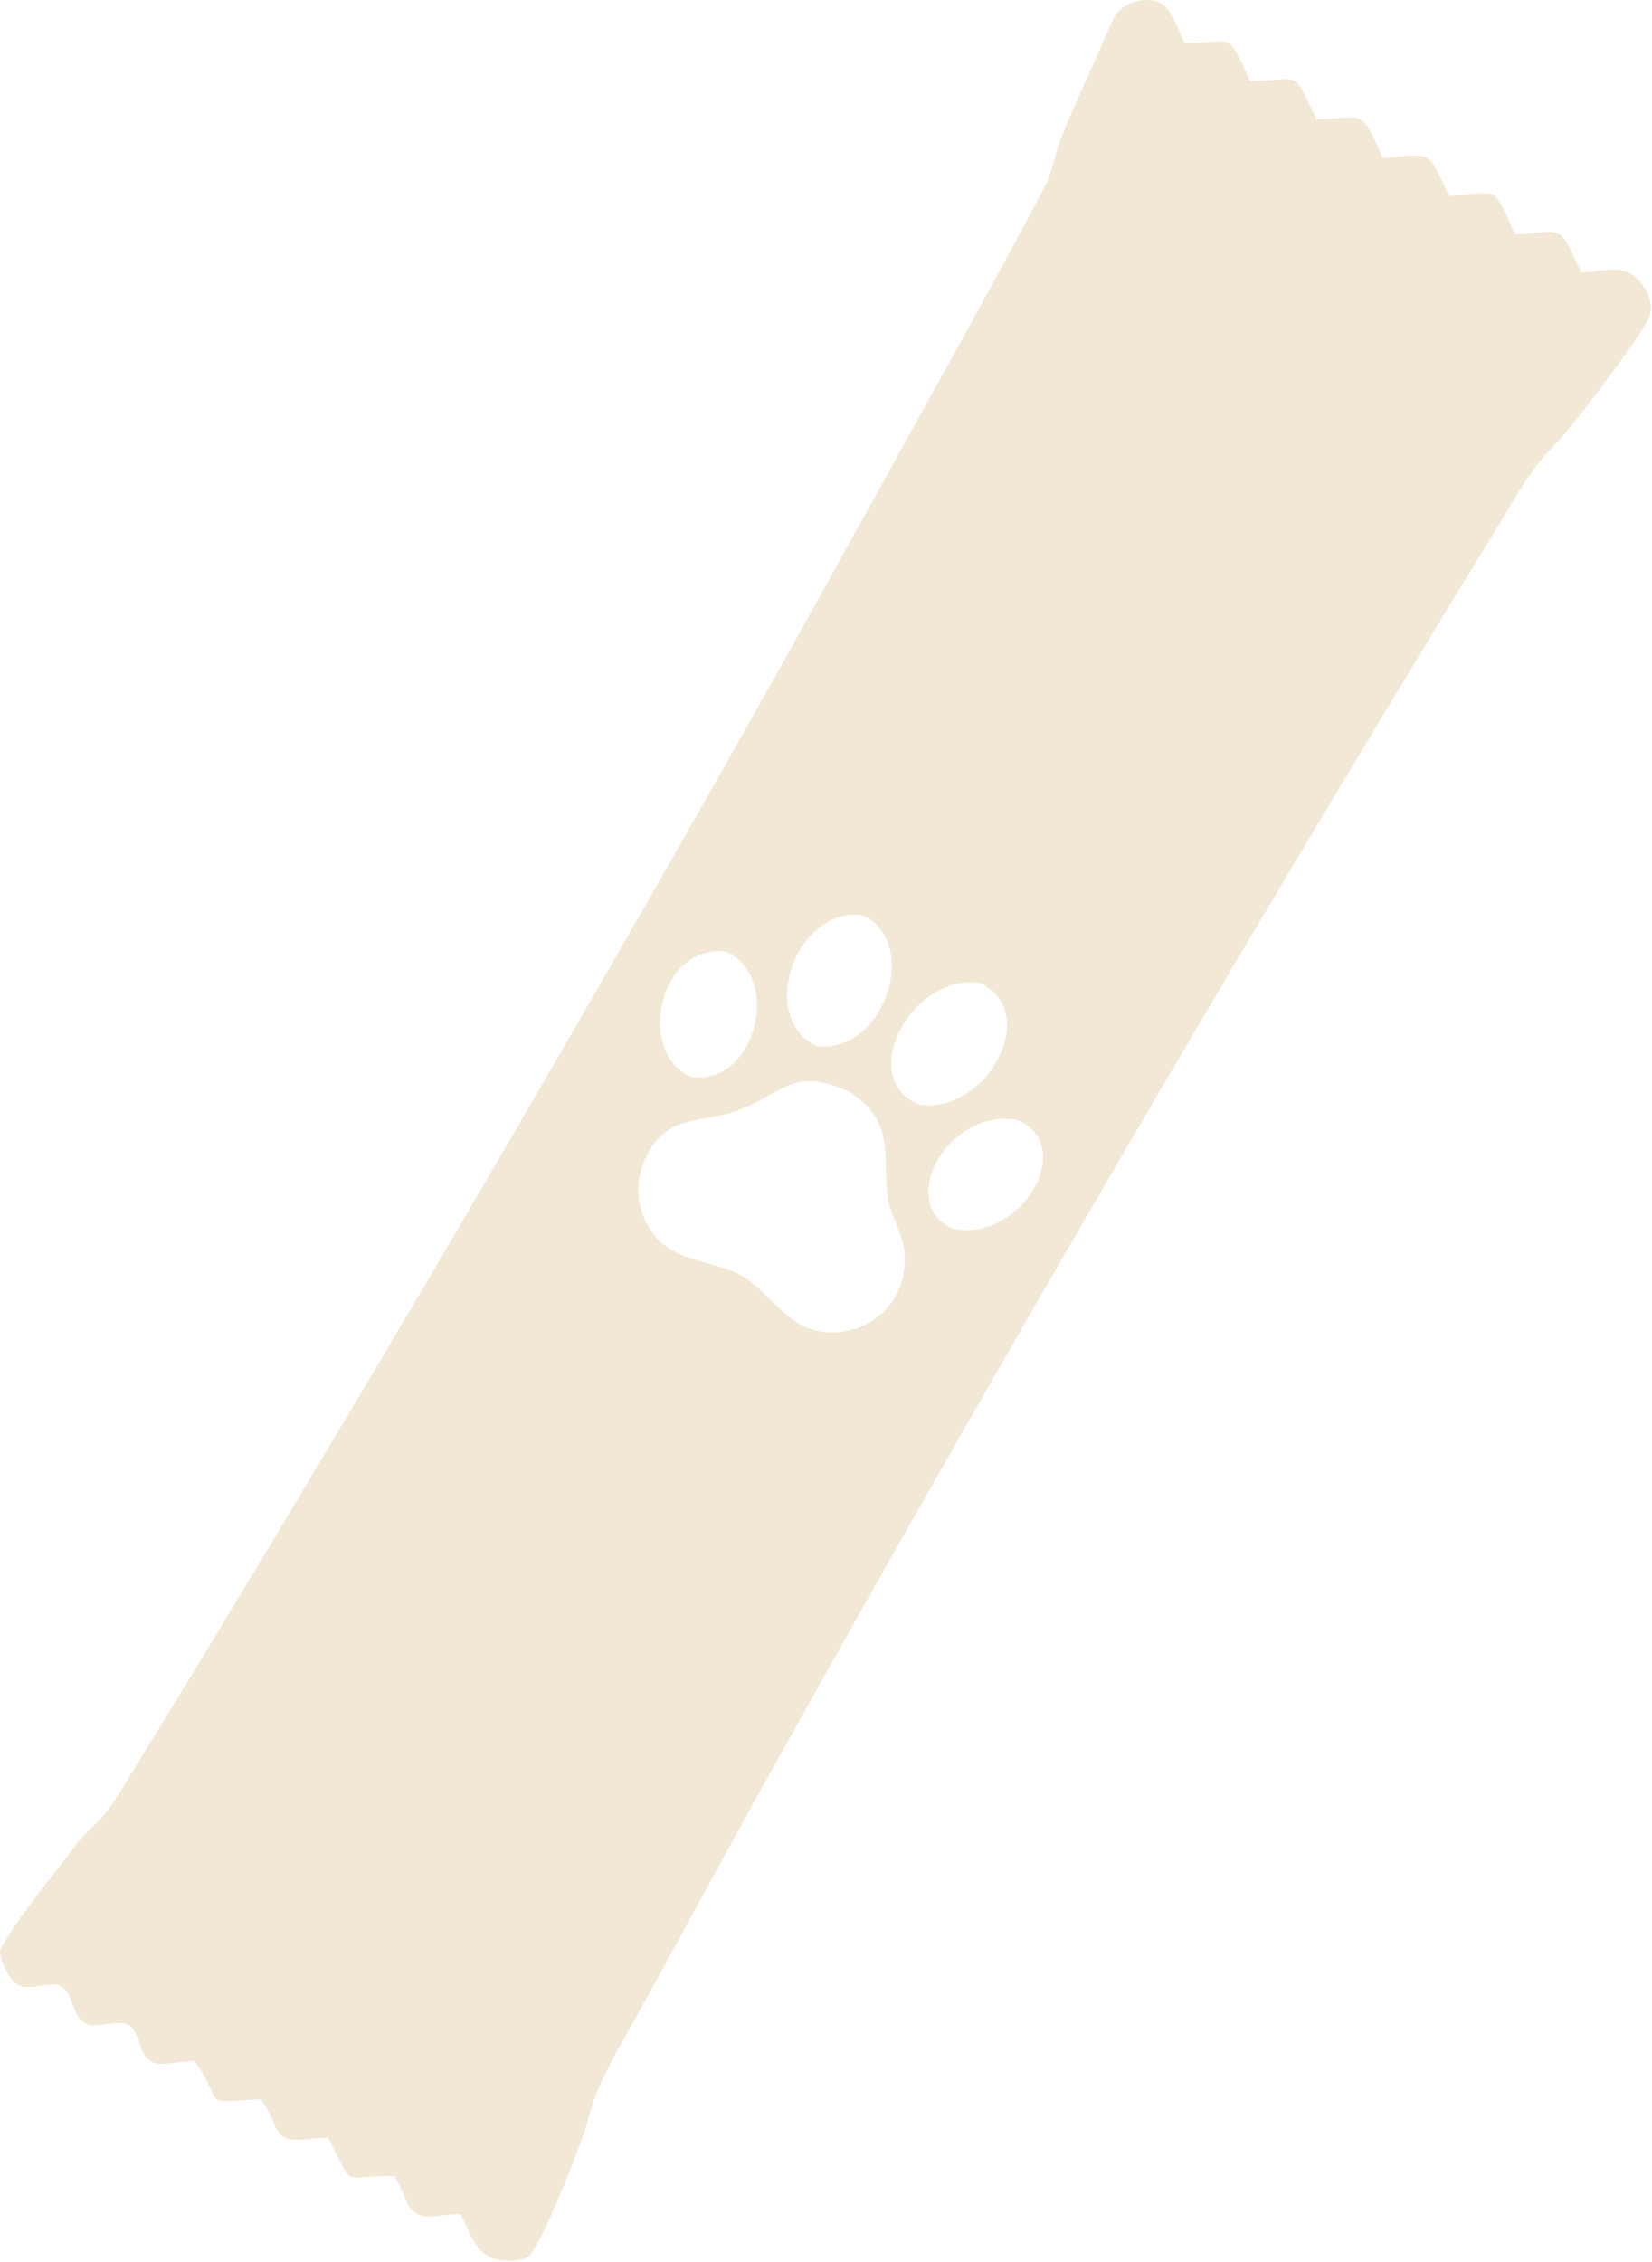
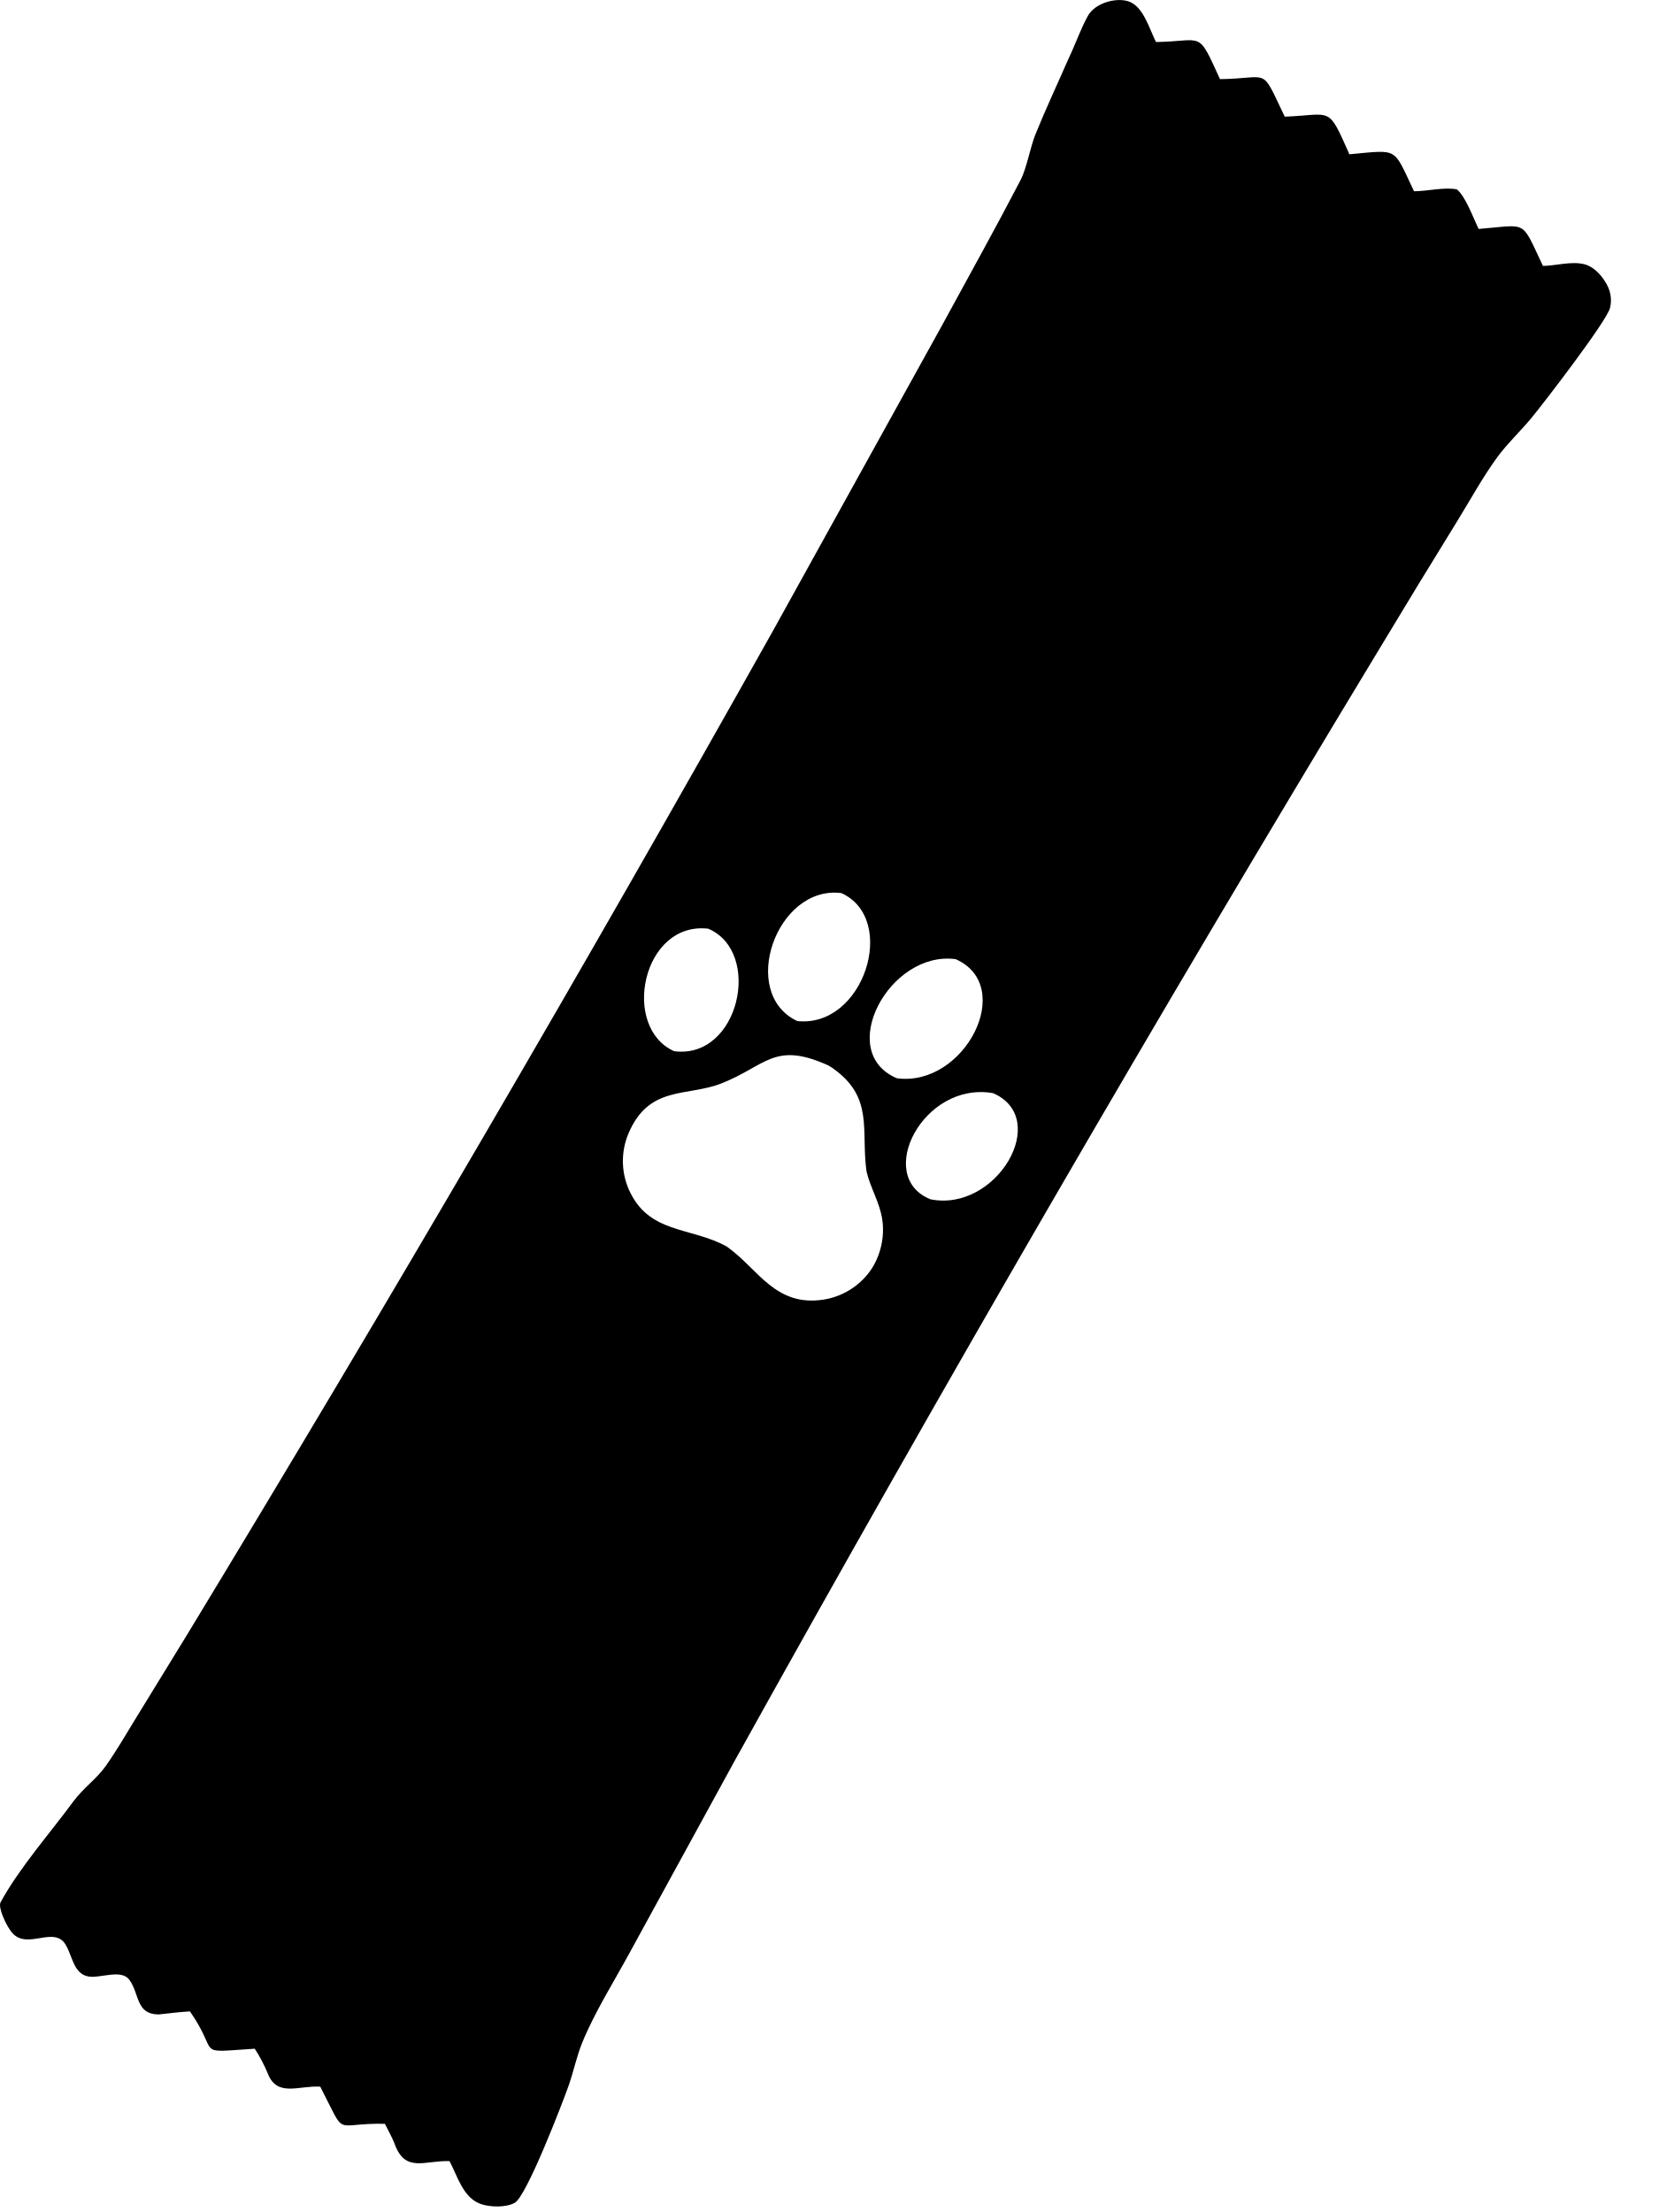
- <svg xmlns="http://www.w3.org/2000/svg" width="679" height="930" viewBox="0 0 679 930" fill="none">
-   <path fill-rule="evenodd" clip-rule="evenodd" d="M613.907 79.783C617.646 82.958 620.616 91.445 623.047 96.455C644.081 94.777 640.716 92.168 650.149 112.016C655.741 111.943 662.074 109.952 667.547 111.309C671.369 112.258 674.447 115.535 676.462 118.768C678.543 122.108 679.382 125.897 678.403 129.747C676.973 135.371 650.399 169.888 645.338 176.021C640.691 181.646 635.287 186.657 630.962 192.544C624.763 200.98 619.585 210.511 614.09 219.441C603.122 237.201 592.252 255.022 581.489 272.907C487.886 427.597 397.167 584.017 309.382 742.078L265.481 822.27C258.802 834.633 250.697 847.41 245.373 860.393C242.982 866.224 241.718 872.55 239.619 878.501C237.027 885.856 221.929 925.146 216.897 927.961C213.243 930.002 206.698 929.815 202.822 928.532C195.122 925.974 192.869 916.882 189.402 910.383C179.078 909.994 170.767 915.561 166.285 903.153C165.392 900.672 163.417 897.113 162.189 894.672C139.781 894.199 146.405 901.191 134.956 879.02C125.994 878.462 116.804 883.592 112.866 873.562C111.621 870.39 109.235 865.852 107.329 863.041C81.234 864.674 93.027 865.919 80.045 847.331C76.021 847.524 70.949 848.173 66.855 848.596C57.241 848.552 58.863 840.107 54.559 834.087C51.132 829.287 42.29 833.486 37.25 832.606C30.483 831.421 30.504 822.744 26.911 818.132C21.233 811.651 9.803 822.536 3.928 812.554C2.629 810.765 -0.971 803.54 0.248 801.324C8.364 786.588 20.981 772.4 31.005 758.772C35.071 753.243 40.833 749.244 44.536 743.979C49.046 737.569 52.832 731.037 56.804 724.563L78.611 689.006C163.44 549.262 245.861 408.063 325.831 265.484L396.797 137.34C407.874 116.997 419.295 96.505 429.987 75.965C432.614 70.919 434.043 62.227 436.277 56.692C440.665 45.816 445.689 35.132 450.405 24.371C453.12 18.717 455.405 12.04 458.428 6.631C461.361 1.385 470.06 -1.237 475.529 0.568C481.771 2.628 484.289 12.174 487.106 17.712C507.374 17.39 504.467 12.302 514.061 33.346C535.652 33.048 530.964 27.617 541.364 49.168C561.534 48.369 559.367 44.205 568.603 64.999C589.641 63.106 586.825 61.726 595.832 80.562C601.585 80.54 608.609 78.698 613.907 79.783ZM350.738 449.885C349.982 449.358 349.611 449.154 348.775 448.693C326.204 438.577 322.763 448.998 303.985 456.383C289.371 462.129 273.416 457.04 264.759 477.635C261.684 485.009 261.696 493.31 264.792 500.676C273.05 520.008 291.097 516.661 306.226 525.12L307.089 525.746C319.566 534.859 326.901 550.554 346.98 547.469C354.819 546.246 361.849 541.97 366.529 535.566C371.023 529.337 372.928 521.089 371.735 513.493C370.635 506.509 366.743 500.366 365.129 493.538C362.654 476.173 368.459 462.248 350.738 449.885ZM392.099 505.226C419.946 510.776 443.087 471.197 418.441 460.493C388.991 455.341 368.297 495.741 392.099 505.226ZM284.06 442.815C311.522 446.445 321.419 400.997 298.438 391.215C270.628 388.032 261.555 432.756 284.06 442.815ZM335.923 430.128C363.999 433.184 378.575 387.121 354.537 376.224C327.234 372.721 311.123 418.39 335.923 430.128ZM377.949 454.236C406.476 458.009 428.331 415.417 402.724 404.074C374.787 400.234 351.769 443.262 377.949 454.236Z" fill="#F3E7D6" />
+ <svg xmlns="http://www.w3.org/2000/svg" width="24" height="32" viewBox="0 0 24 32" fill="none">
+   <path fill-rule="evenodd" clip-rule="evenodd" d="M21.077 2.74C21.205 2.849 21.307 3.14 21.391 3.312C22.113 3.255 21.997 3.165 22.321 3.847C22.513 3.844 22.73 3.776 22.918 3.822C23.05 3.855 23.155 3.968 23.224 4.079C23.296 4.193 23.325 4.323 23.291 4.456C23.242 4.649 22.33 5.834 22.156 6.045C21.996 6.238 21.811 6.41 21.662 6.612C21.45 6.902 21.272 7.229 21.083 7.536C20.706 8.146 20.333 8.758 19.964 9.372C16.75 14.684 13.636 20.056 10.622 25.484L9.115 28.238C8.885 28.662 8.607 29.101 8.424 29.547C8.342 29.747 8.299 29.964 8.227 30.169C8.138 30.421 7.619 31.771 7.447 31.867C7.321 31.937 7.096 31.931 6.963 31.887C6.699 31.799 6.622 31.487 6.503 31.264C6.148 31.25 5.863 31.441 5.709 31.015C5.678 30.93 5.61 30.808 5.568 30.724C4.799 30.708 5.026 30.948 4.633 30.187C4.326 30.167 4.01 30.344 3.875 29.999C3.832 29.89 3.75 29.734 3.685 29.638C2.789 29.694 3.194 29.737 2.748 29.098C2.61 29.105 2.436 29.127 2.295 29.142C1.965 29.14 2.021 28.85 1.873 28.643C1.755 28.479 1.452 28.623 1.279 28.593C1.047 28.552 1.047 28.254 0.924 28.096C0.729 27.873 0.337 28.247 0.135 27.904C0.09 27.843 -0.033 27.595 0.009 27.518C0.287 27.012 0.72 26.525 1.064 26.057C1.204 25.867 1.402 25.73 1.529 25.549C1.684 25.329 1.814 25.105 1.95 24.882L2.699 23.661C5.611 18.862 8.441 14.013 11.187 9.117L13.623 4.716C14.003 4.018 14.395 3.314 14.762 2.609C14.853 2.435 14.902 2.137 14.978 1.947C15.129 1.573 15.302 1.206 15.463 0.837C15.557 0.643 15.635 0.413 15.739 0.228C15.839 0.048 16.138 -0.042 16.326 0.02C16.54 0.09 16.627 0.418 16.723 0.608C17.419 0.597 17.319 0.422 17.649 1.145C18.39 1.135 18.229 0.948 18.586 1.688C19.279 1.661 19.204 1.518 19.521 2.232C20.244 2.167 20.147 2.12 20.456 2.767C20.654 2.766 20.895 2.703 21.077 2.74ZM12.042 15.45C12.016 15.431 12.003 15.425 11.974 15.409C11.199 15.061 11.081 15.419 10.437 15.673C9.935 15.87 9.387 15.695 9.09 16.402C8.984 16.656 8.985 16.941 9.091 17.194C9.374 17.858 9.994 17.743 10.513 18.033L10.543 18.055C10.971 18.368 11.223 18.907 11.913 18.801C12.182 18.759 12.423 18.612 12.584 18.392C12.738 18.178 12.803 17.895 12.762 17.634C12.725 17.394 12.591 17.183 12.536 16.949C12.451 16.352 12.65 15.874 12.042 15.45ZM13.462 17.35C14.418 17.541 15.212 16.181 14.366 15.814C13.355 15.637 12.644 17.024 13.462 17.35ZM9.752 15.207C10.695 15.331 11.035 13.771 10.246 13.435C9.291 13.325 8.98 14.861 9.752 15.207ZM11.533 14.771C12.497 14.876 12.997 13.294 12.172 12.92C11.235 12.8 10.681 14.368 11.533 14.771ZM12.976 15.599C13.955 15.729 14.706 14.266 13.826 13.876C12.867 13.745 12.077 15.222 12.976 15.599Z" fill="#000" />
</svg>
